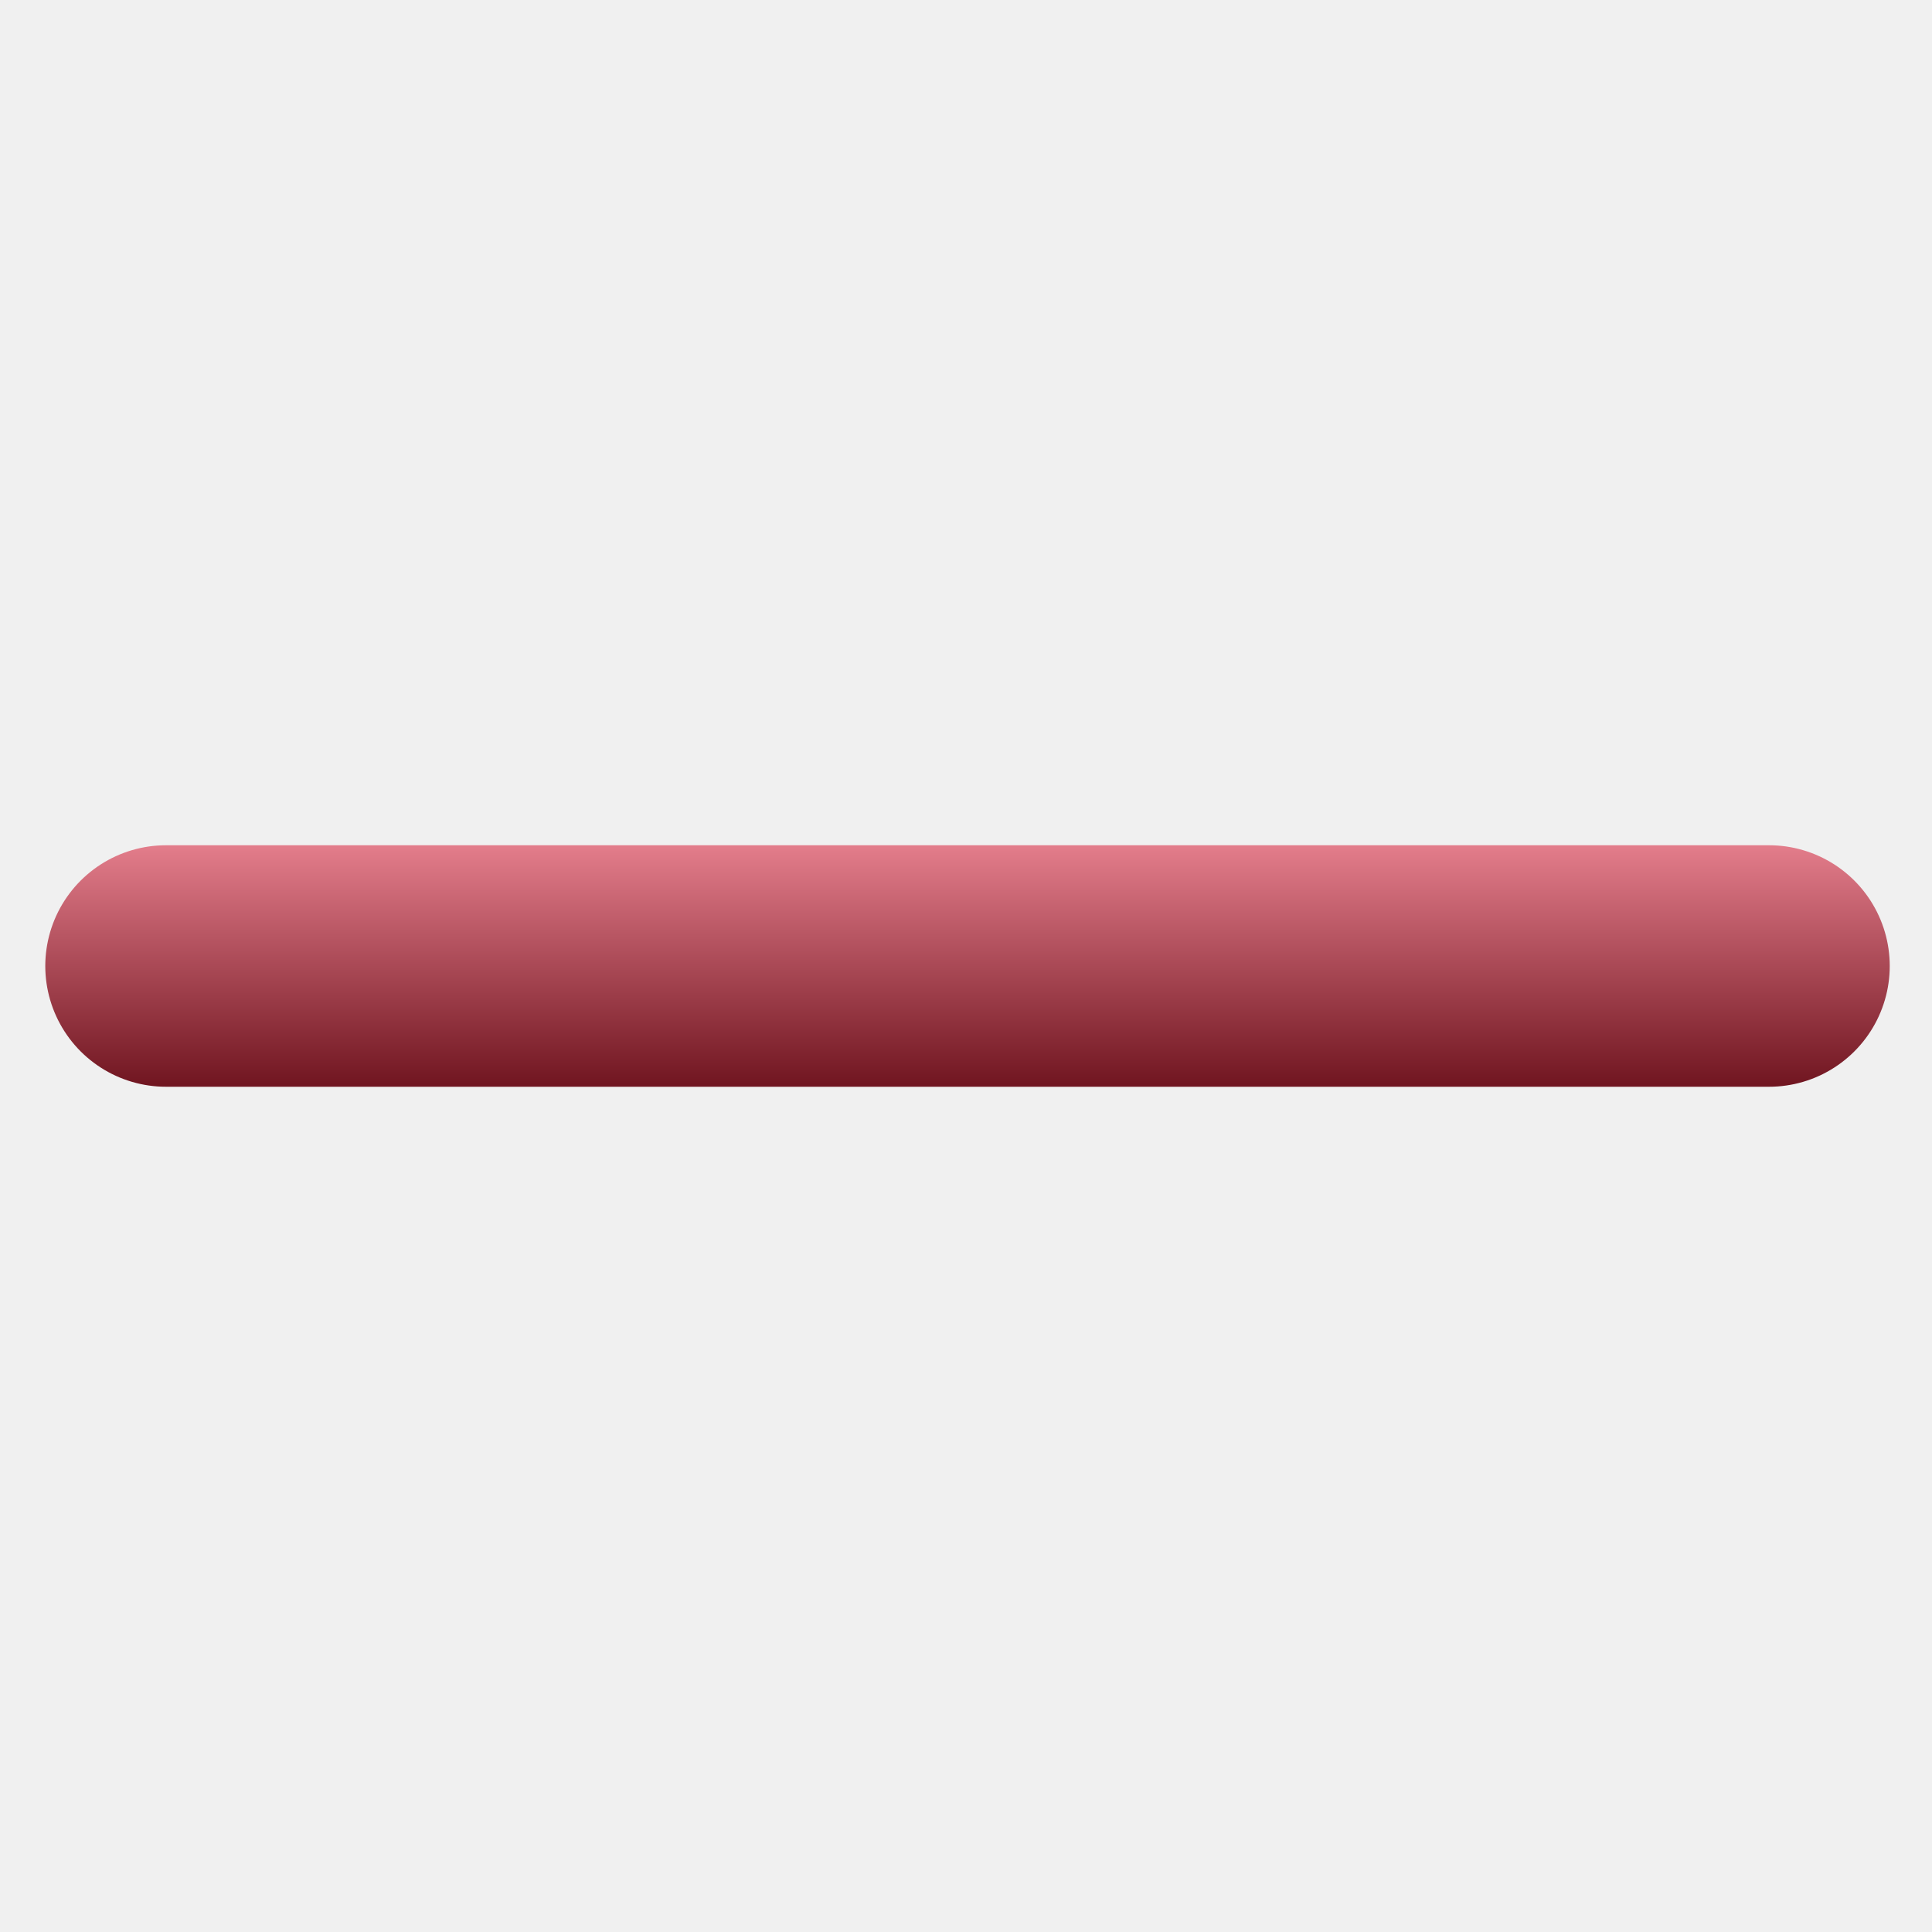
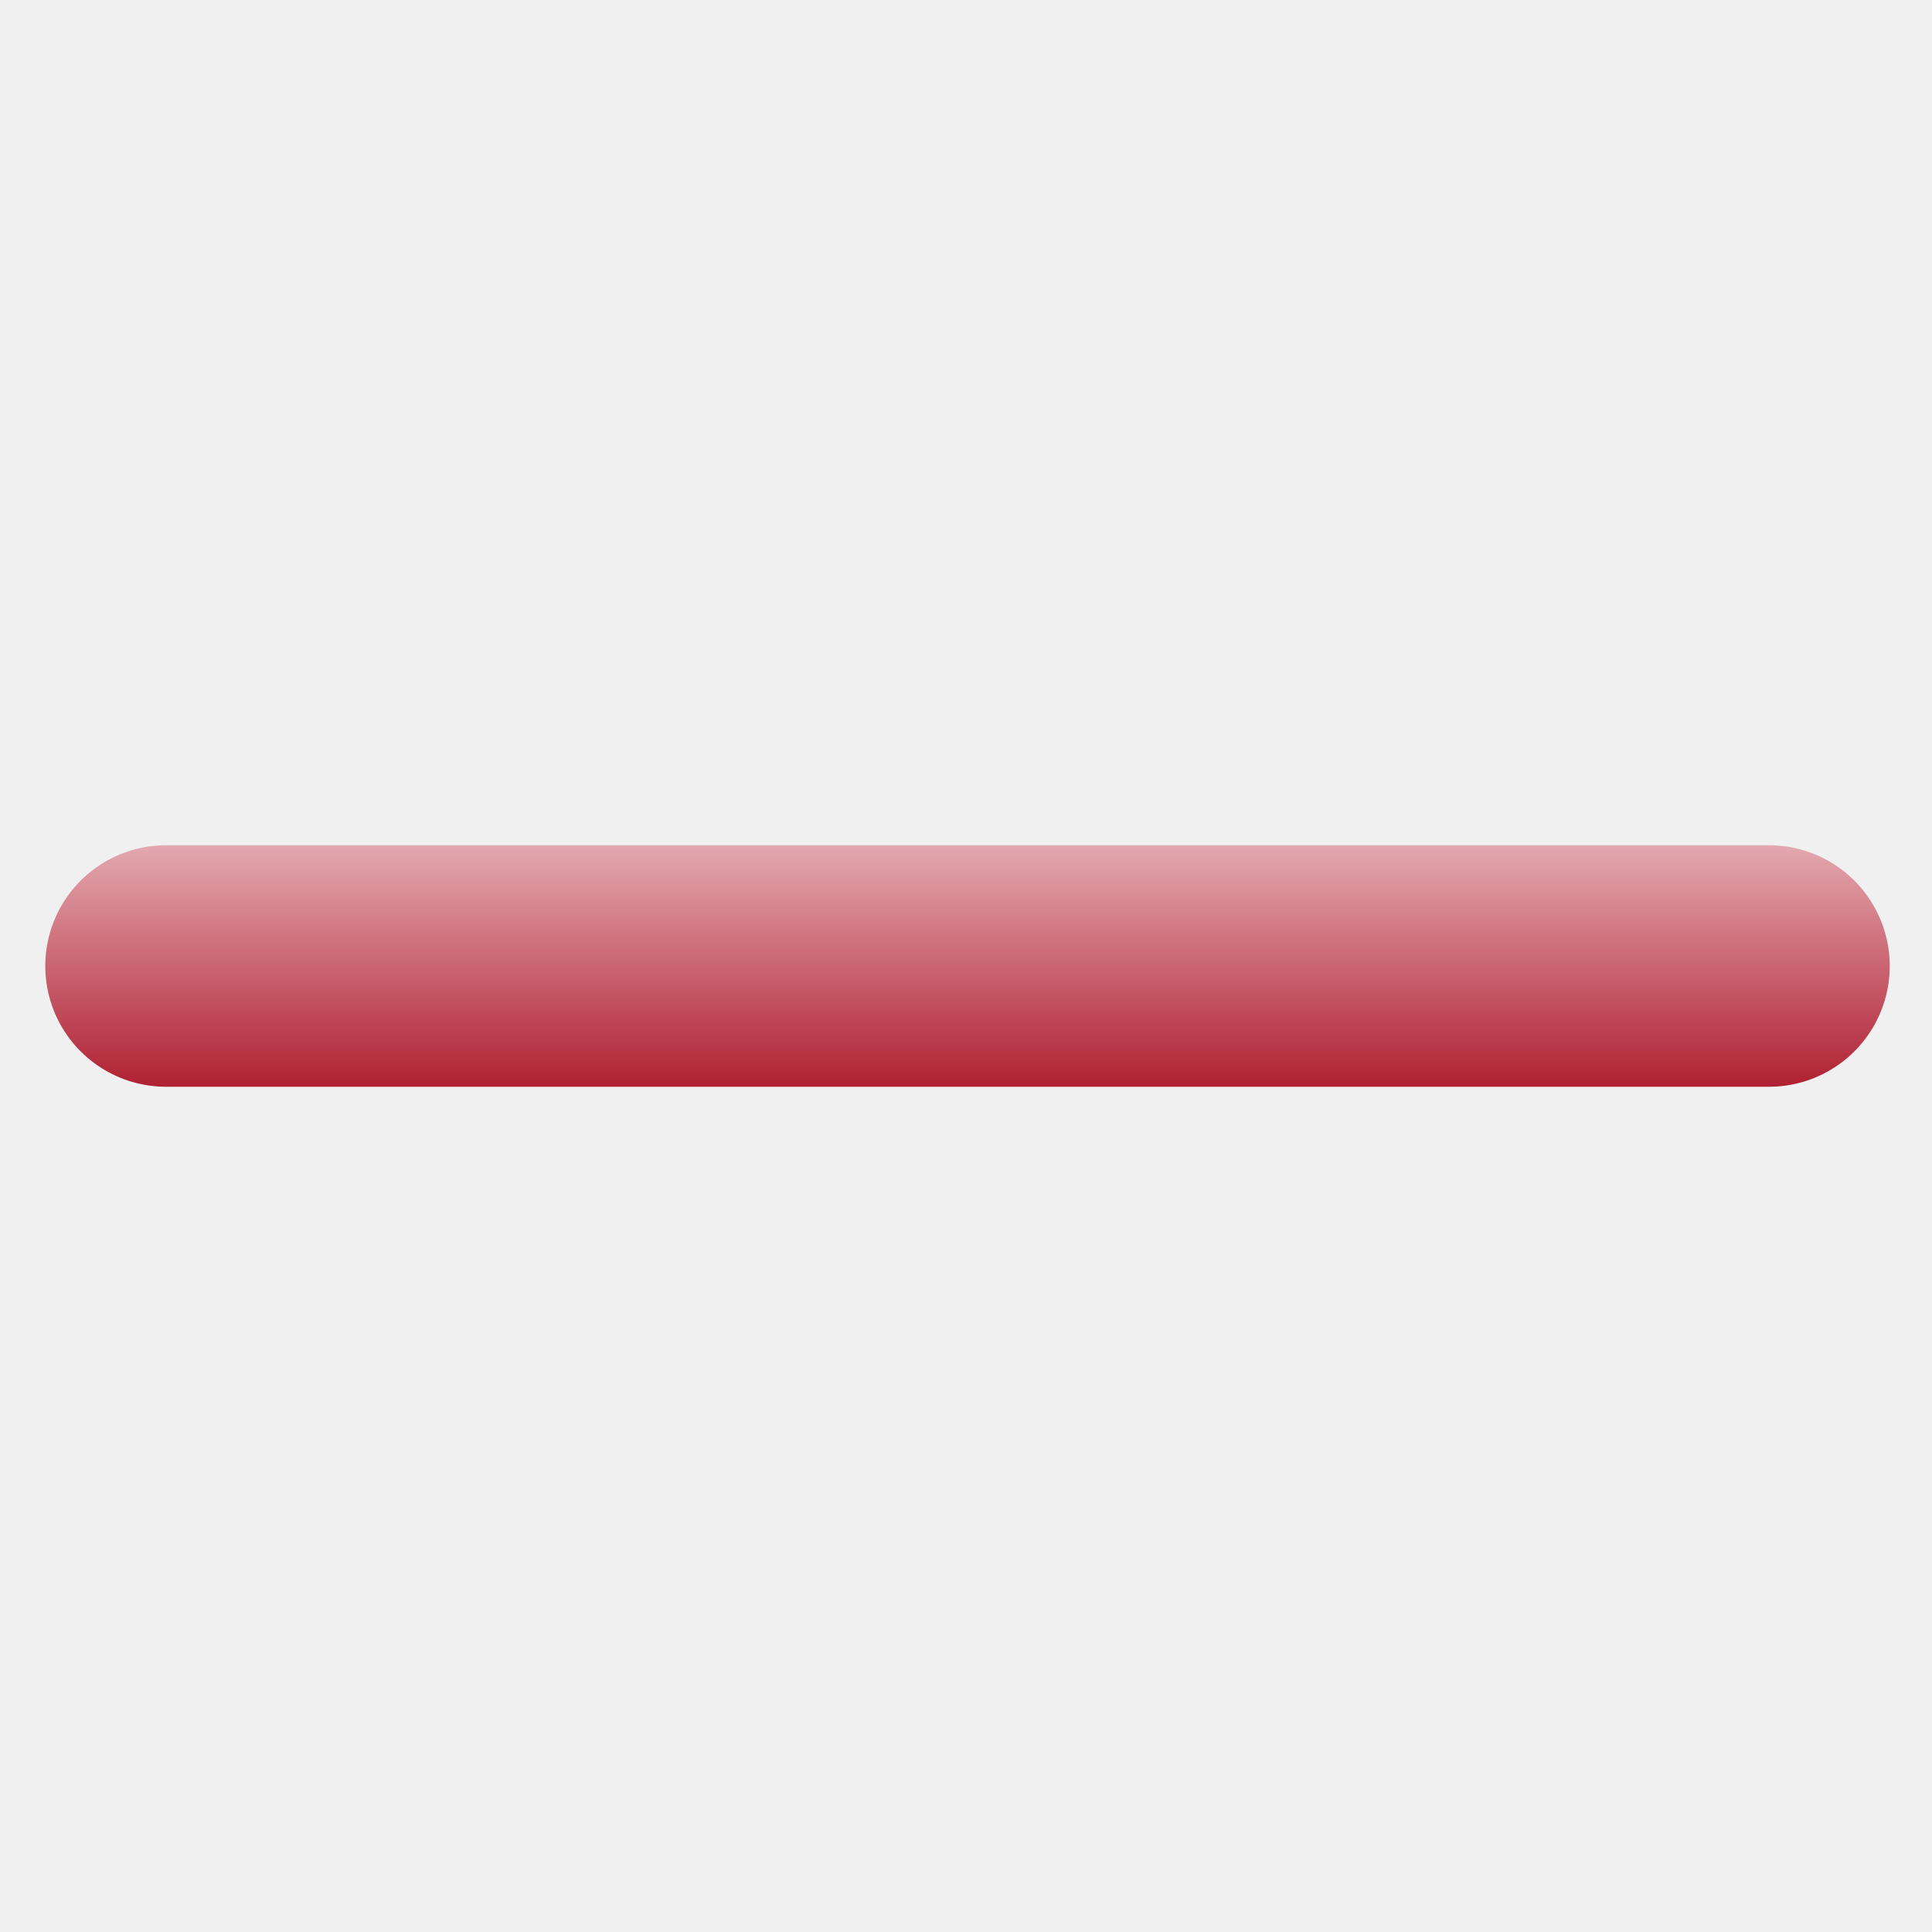
<svg xmlns="http://www.w3.org/2000/svg" version="1.1" id="Layer_1" x="0px" y="0px" width="640px" height="640px" viewBox="0 0 640 640" enable-background="new 0 0 640 640" xml:space="preserve">
-   <linearGradient id="SVGID_1_" gradientUnits="userSpaceOnUse" x1="320.5" y1="280" x2="320.5" y2="360">
-     <stop offset="0" style="stop-color:#E37D8B" />
-     <stop offset="1" style="stop-color:#701520" />
+   <linearGradient id="SVGID_1_" gradientUnits="userSpaceOnUse" x1="298" y1="260" x2="298" y2="180" gradientTransform="matrix(1 0 0 -1 22.5 540)">
+     <stop offset="0" style="stop-color:#E3A8B0" />
+     <stop offset="1" style="stop-color:#B02132" />
  </linearGradient>
-   <line fill="#FFFFFF" stroke="url(#SVGID_1_)" stroke-width="80" stroke-linecap="round" stroke-miterlimit="10" x1="55" y1="320" x2="586" y2="320" />
+   <line fill="none" stroke="url(#SVGID_1_)" stroke-width="80" stroke-linecap="round" stroke-miterlimit="10" x1="55" y1="320" x2="586" y2="320" />
</svg>
